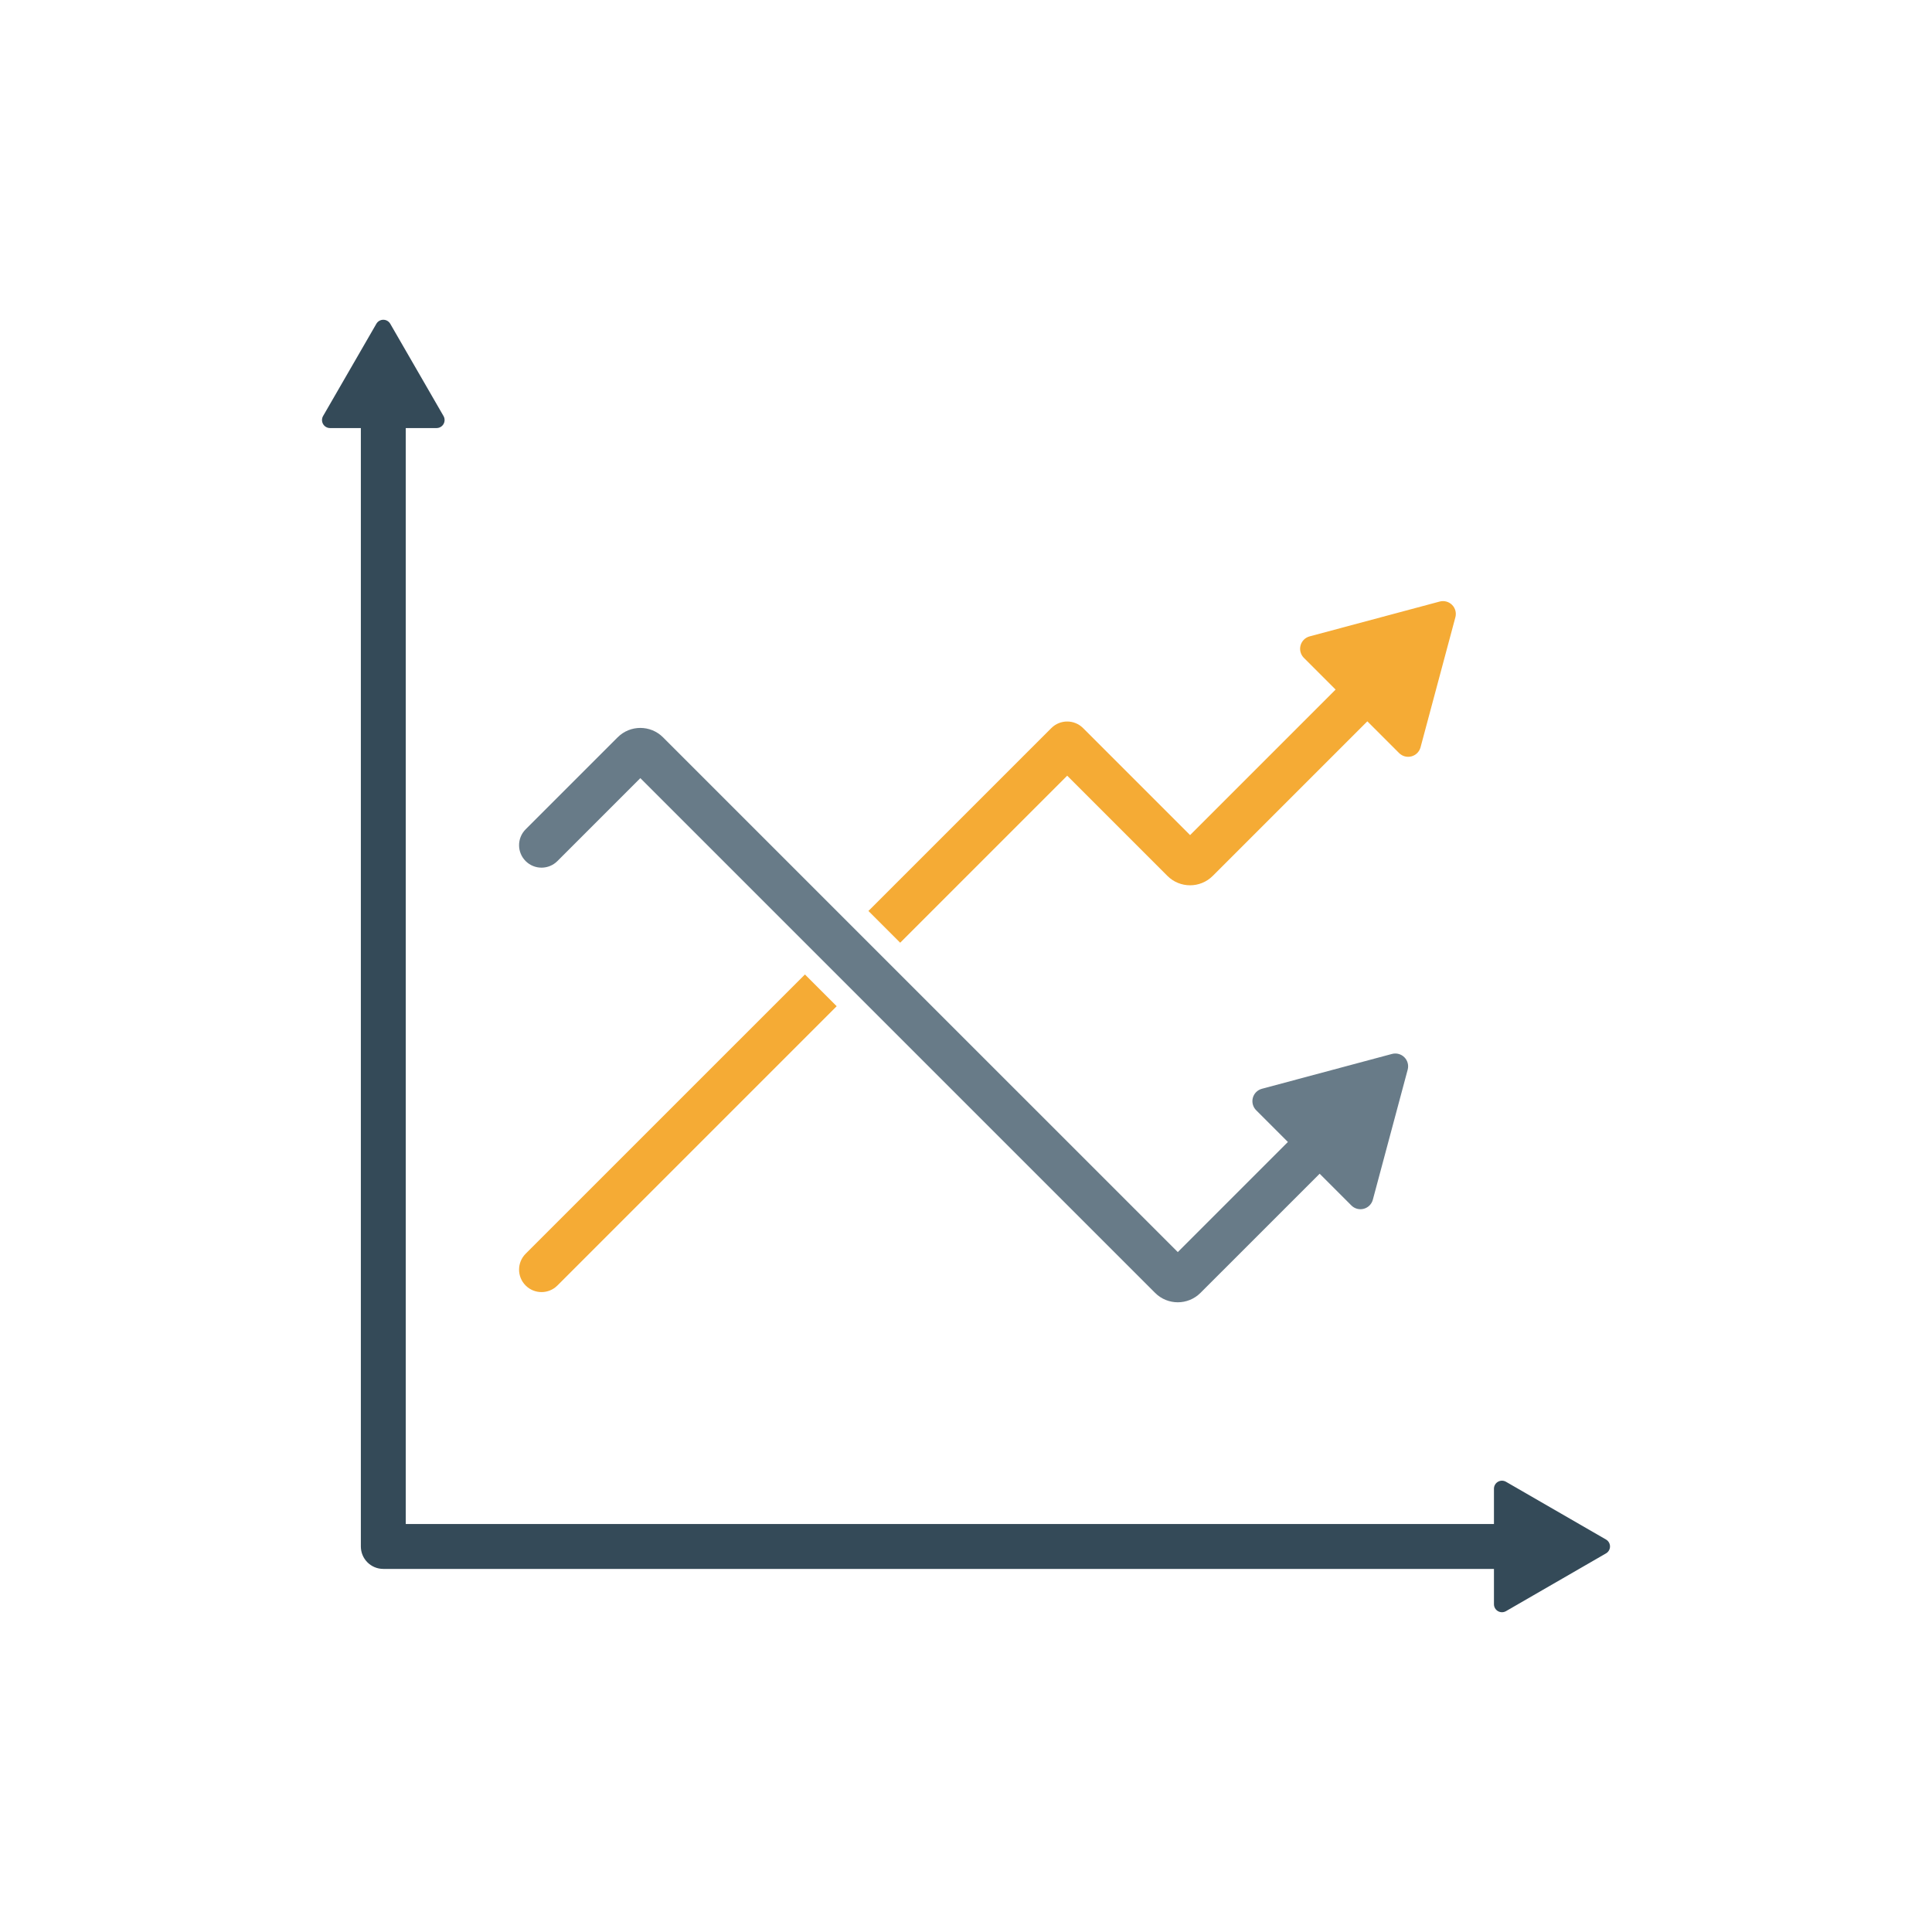
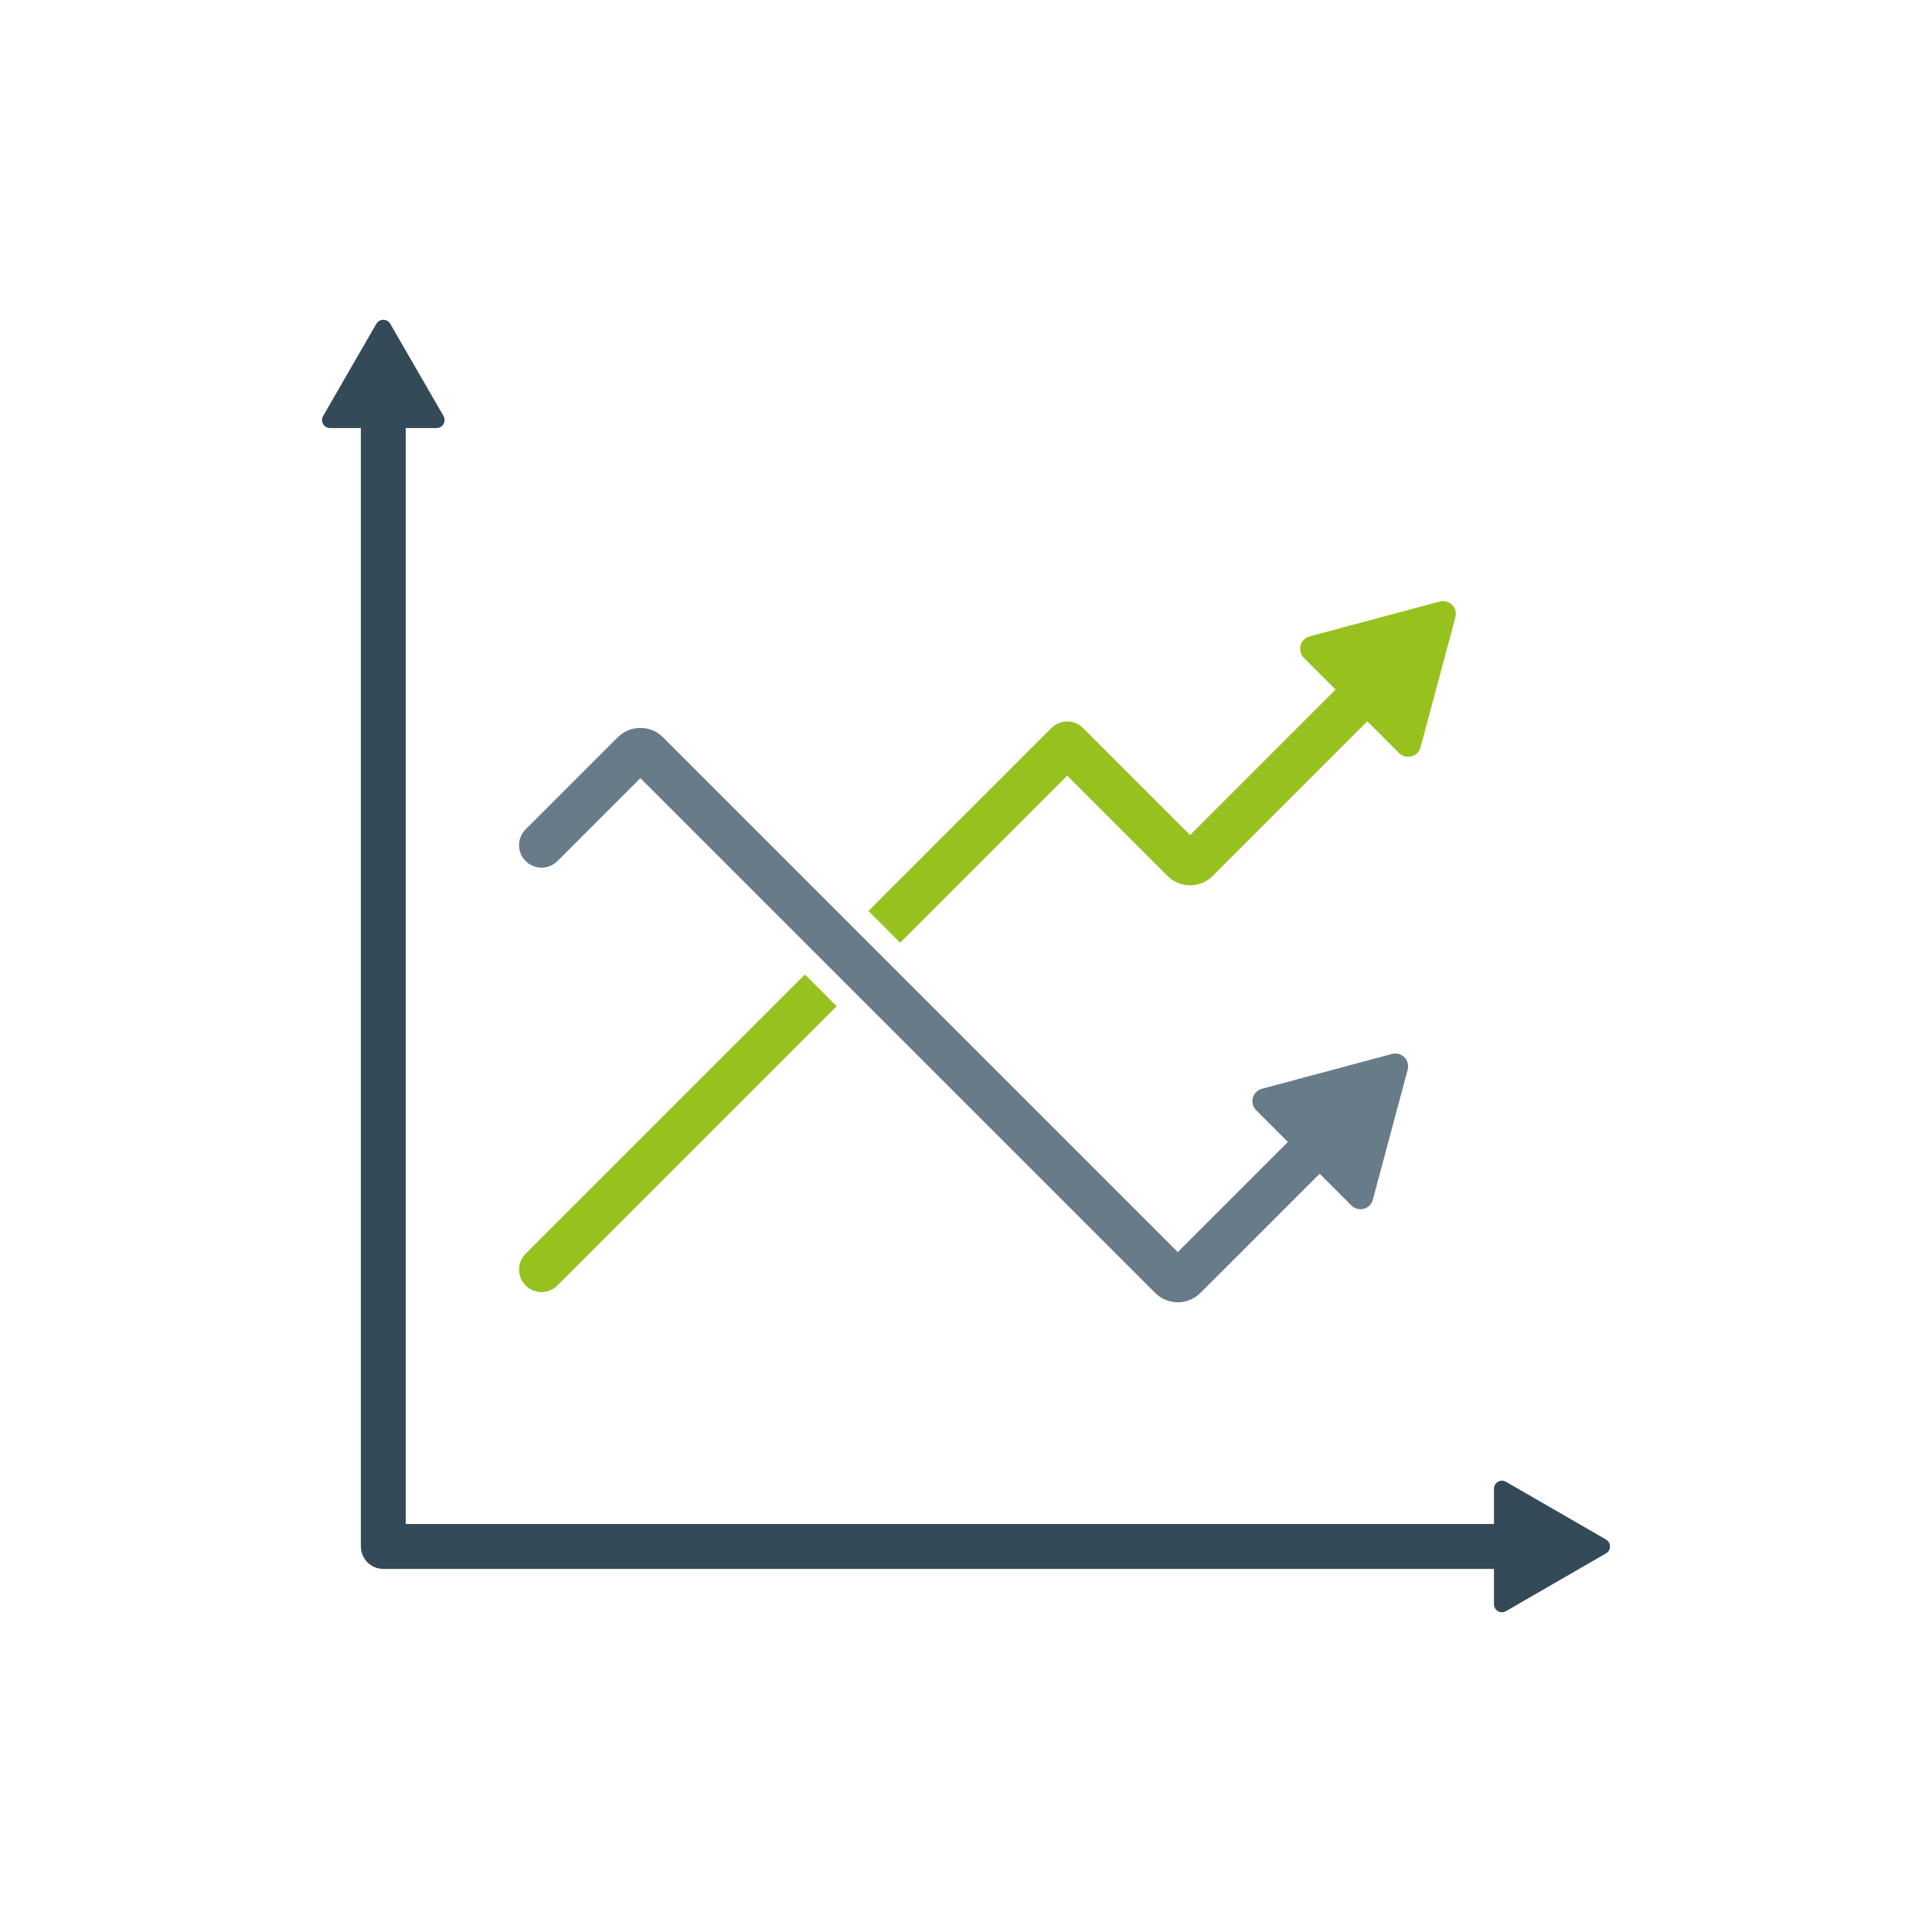
<svg xmlns="http://www.w3.org/2000/svg" viewBox="0 0 300 300">
  <defs>
-     <style>.cls-1{fill:#344a58;}.cls-2{fill:#f5ab35;}.cls-3{fill:#687b88;}</style>
+     <style>.cls-1{fill:#344a58;}.cls-2{fill:#97c11f;}.cls-3{fill:#687b88;}</style>
  </defs>
  <g id="Layer_2" data-name="Layer 2">
    <path class="cls-1" d="M231.98,243.62v5.481a1.245,1.245,0,0,0,1.868,1.078l15.53-8.968a1.245,1.245,0,0,0,0-2.156l-15.53-8.966a1.245,1.245,0,0,0-1.868,1.078v5.48H63.005V66.469h4.786a1.245,1.245,0,0,0,1.078-1.868L60.598,50.275a1.245,1.245,0,0,0-2.156,0L50.169,64.601A1.245,1.245,0,0,0,51.247,66.469h4.786V240.133a3.486,3.486,0,0,0,3.486,3.487" />
    <path class="cls-2" d="M81.622,199.613h0a3.487,3.487,0,0,0,4.932,0L129.92,156.245l-4.93-4.93L81.622,194.681A3.487,3.487,0,0,0,81.622,199.613Z" />
    <path class="cls-2" d="M223.553,93.408,203.357,98.817a1.992,1.992,0,0,0-.893,3.333l4.927,4.927-22.595,22.597-16.617-16.617a3.486,3.486,0,0,0-4.93-0L134.849,141.455l4.93,4.93,25.934-25.936,15.56,15.56a4.98,4.98,0,0,0,7.043 0l24.005-24.003,4.927,4.927a1.992,1.992,0,0,0,3.333-.893l5.411-20.194A1.992,1.992,0,0,0,223.553,93.408Z" />
    <path class="cls-3" d="M216.145,163.656l-20.196,5.409a1.992,1.992,0,0,0-.893,3.333l4.927,4.927-17.096,17.098L102.953,114.49a4.98,4.98,0,0,0-7.043-0l-14.288,14.287a3.487,3.487,0,0,0-0,4.931h0a3.487,3.487,0,0,0,4.931-0L99.432,120.827l79.933,79.933a4.98,4.98,0,0,0,7.043 0l18.506-18.504,4.927,4.927a1.992,1.992,0,0,0,3.333-.893l5.411-20.194A1.992,1.992,0,0,0,216.145,163.656Z" />
  </g>
</svg>
